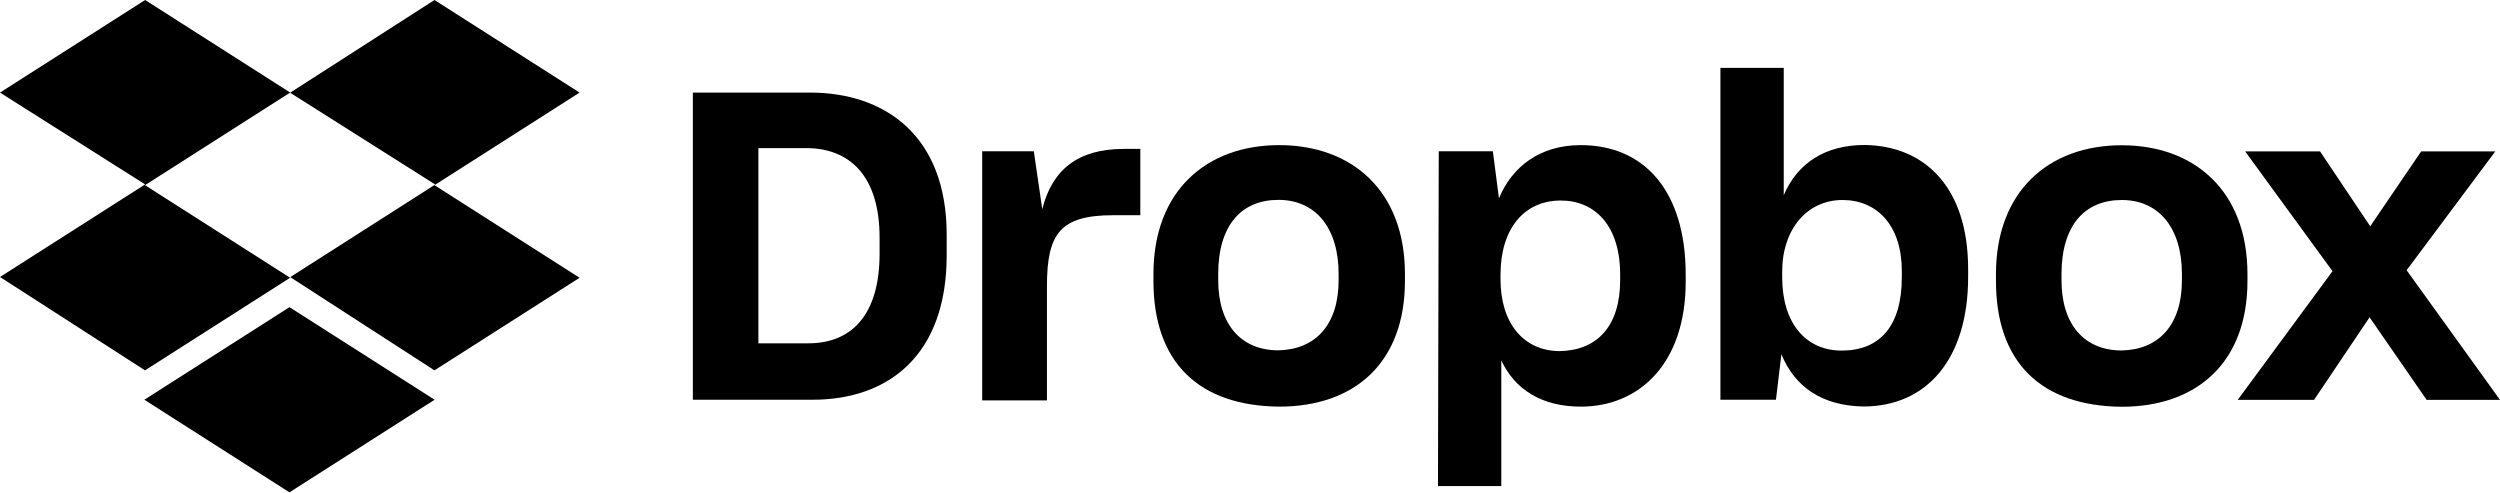
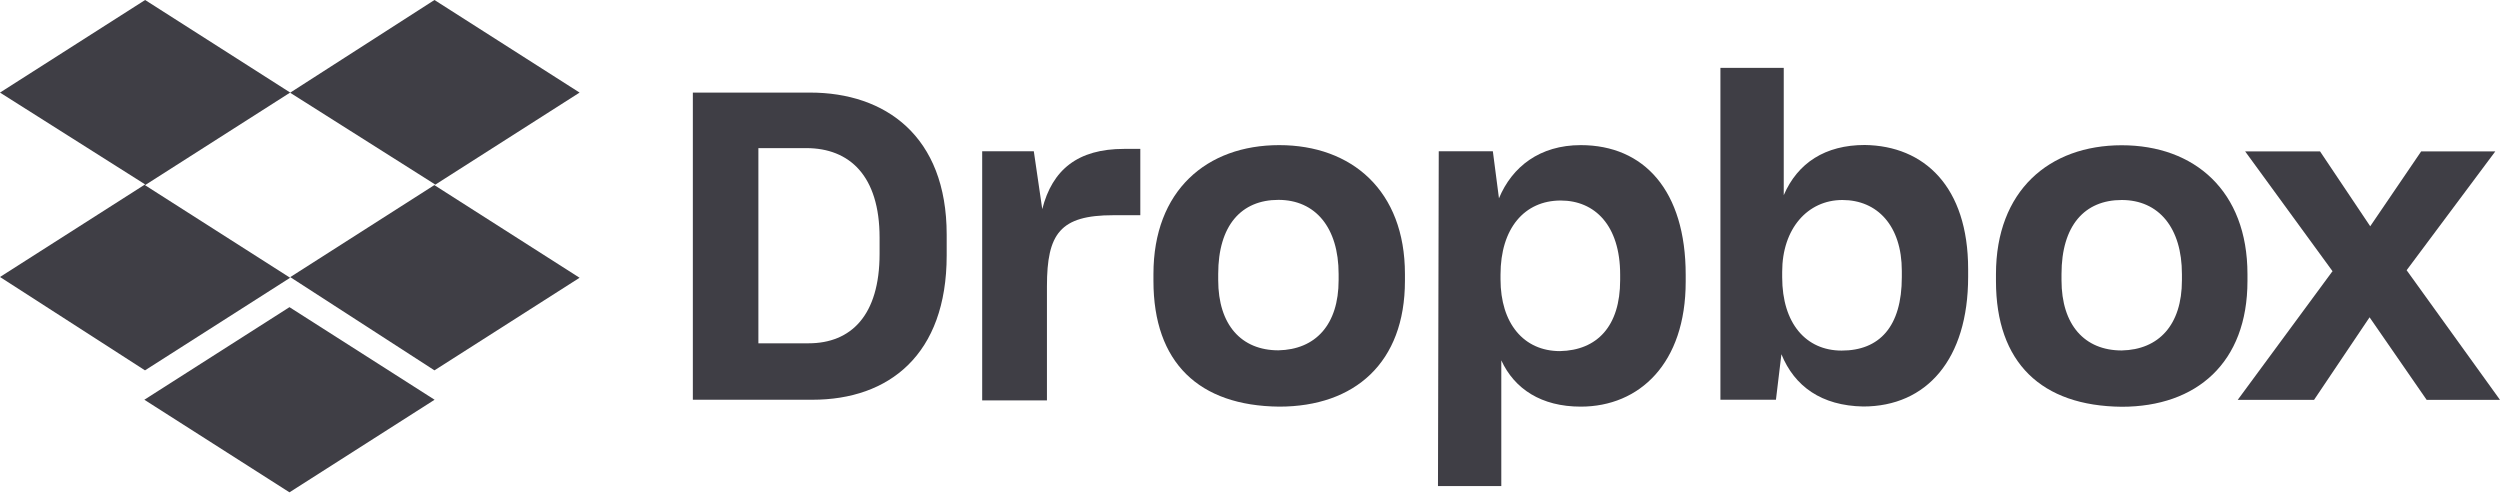
<svg xmlns="http://www.w3.org/2000/svg" viewBox="0 0 192.25 37.86">
-   <polygon points="33.41 0 22.31 7.13 33.47 14.19 22.32 21.31 33.41 28.48 44.57 21.36 33.41 14.24 44.57 7.12 33.41 0" />
-   <polygon points="11.15 28.48 22.31 21.36 11.15 14.24 22.31 7.12 22.32 7.12 11.16 0 0 7.12 11.16 14.18 0 21.3 11.15 28.48" />
-   <polygon points="11.1 30.74 22.26 37.86 33.42 30.74 22.26 23.62 11.1 30.74" />
-   <polygon points="22.31 21.31 22.32 21.31 22.31 21.3 22.31 21.31" />
-   <path d="m62.3,7.12h-9.02v23.62h9.2c5.87,0,10.32-3.45,10.32-11.1v-1.6c0-7.6-4.74-10.92-10.5-10.92Zm5.34,12.4c0,4.74-2.2,6.88-5.46,6.88h-3.86v-15.01h3.68c3.33,0,5.64,2.13,5.64,6.88v1.25Z" />
-   <polygon points="185.07 20.78 191.89 11.64 186.19 11.64 182.27 17.4 178.41 11.64 172.65 11.64 179.36 20.84 179.38 20.84 172.08 30.75 177.95 30.75 182.22 24.4 186.61 30.75 192.25 30.75 185.07 20.78" />
-   <path d="m80.15,16.08l-.65-4.45h-3.97v19.16h4.98v-8.78c0-4.04,1.01-5.46,5.1-5.46h2.08v-5.1h-1.25c-3.56,0-5.52,1.6-6.29,4.63Z" />
-   <path d="m143.4,11.15c-3.03,0-5.16,1.37-6.23,3.86V5.22h-4.87v25.52h4.27l.42-3.5h0c1.01,2.48,3.09,3.96,6.29,4.02,4.87,0,8.07-3.62,8.07-9.97v-.59c0-6.35-3.38-9.49-7.95-9.55Zm2.85,10.16h0c0,3.81-1.72,5.65-4.63,5.65-2.73,0-4.57-2.08-4.57-5.64v-.42c0-3.32,1.96-5.52,4.63-5.52s4.57,1.96,4.57,5.46v.47Z" />
-   <path d="m172.83,21.08c0-6.41-4.09-9.91-9.67-9.91s-9.67,3.5-9.67,9.91v.53c0,6.29,3.5,9.61,9.67,9.67,5.75,0,9.67-3.38,9.67-9.67v-.53Zm-5.04.47c0,3.44-1.78,5.34-4.63,5.4-2.85,0-4.63-1.96-4.63-5.4v-.47c0-3.74,1.78-5.7,4.63-5.7s4.63,2.14,4.63,5.7v.47Z" />
-   <path d="m98.37,11.16c-5.58,0-9.67,3.5-9.67,9.91v.53c0,6.29,3.5,9.61,9.67,9.67,5.81,0,9.67-3.38,9.67-9.67v-.53c0-6.41-4.09-9.91-9.67-9.91Zm4.57,10.38c0,3.44-1.78,5.34-4.63,5.4-2.85,0-4.63-1.96-4.63-5.4v-.47c0-3.74,1.78-5.7,4.63-5.7s4.63,2.14,4.63,5.7v.47Z" />
-   <path d="m121.56,11.16c-3.15,0-5.28,1.66-6.29,4.09l-.47-3.62h-4.16l-.06,25.75h4.87v-9.67c1.01,2.2,3.08,3.56,6.11,3.56,4.51,0,8.07-3.32,8.07-9.61v-.53c0-6.47-3.2-9.97-8.07-9.97Zm3.03,10.38c0,3.56-1.78,5.4-4.63,5.46-2.79,0-4.57-2.14-4.57-5.52v-.36c0-3.56,1.84-5.7,4.63-5.7,2.61,0,4.57,1.9,4.57,5.7v.42Z" />
+   <defs>
+     <style>
+    .cls-1 {
+     fill: #3f3e45;
+    }
+   </style>
+   </defs>
+   <polygon class="cls-1" points="33.41 0 22.31 7.13 33.47 14.19 22.32 21.31 33.41 28.48 44.57 21.36 33.41 14.24 44.57 7.12 33.41 0" />
+   <polygon class="cls-1" points="11.15 28.48 22.31 21.36 11.15 14.24 22.31 7.12 22.32 7.12 11.16 0 0 7.12 11.16 14.18 0 21.3 11.15 28.48" />
+   <polygon class="cls-1" points="11.1 30.74 22.26 37.86 33.42 30.74 22.26 23.62 11.1 30.74" />
+   <polygon class="cls-1" points="22.31 21.31 22.32 21.31 22.31 21.3 22.31 21.31" />
+   <path class="cls-1" d="m62.3,7.12h-9.02v23.62h9.2c5.87,0,10.32-3.45,10.32-11.1v-1.6c0-7.6-4.74-10.92-10.5-10.92Zm5.34,12.4c0,4.74-2.2,6.88-5.46,6.88h-3.86v-15.01h3.68c3.33,0,5.64,2.13,5.64,6.88v1.25Z" />
+   <polygon class="cls-1" points="185.07 20.78 191.89 11.64 186.19 11.64 182.27 17.4 178.41 11.64 172.65 11.64 179.36 20.84 179.38 20.84 172.08 30.75 177.95 30.75 182.22 24.4 186.61 30.75 192.25 30.75 185.07 20.78" />
+   <path class="cls-1" d="m80.15,16.08l-.65-4.45h-3.97v19.16h4.98v-8.78c0-4.04,1.01-5.46,5.1-5.46h2.08v-5.1h-1.25c-3.56,0-5.52,1.6-6.29,4.63Z" />
+   <path class="cls-1" d="m143.4,11.15c-3.03,0-5.16,1.37-6.23,3.86V5.22h-4.87v25.52h4.27l.42-3.5h0c1.01,2.48,3.09,3.96,6.29,4.02,4.87,0,8.07-3.62,8.07-9.97v-.59c0-6.35-3.38-9.49-7.95-9.55h0Zm2.85,10.16h0c0,3.81-1.72,5.65-4.63,5.65-2.73,0-4.57-2.08-4.57-5.64v-.42c0-3.32,1.96-5.52,4.63-5.52s4.57,1.96,4.57,5.46v.47Z" />
+   <path class="cls-1" d="m172.83,21.08c0-6.41-4.09-9.91-9.67-9.91s-9.67,3.5-9.67,9.91v.53c0,6.29,3.5,9.61,9.67,9.67,5.75,0,9.67-3.38,9.67-9.67v-.53Zm-5.04.47c0,3.44-1.78,5.34-4.63,5.4-2.85,0-4.63-1.96-4.63-5.4v-.47c0-3.74,1.78-5.7,4.63-5.7s4.63,2.14,4.63,5.7v.47Z" />
+   <path class="cls-1" d="m98.37,11.16c-5.58,0-9.67,3.5-9.67,9.91v.53c0,6.29,3.5,9.61,9.67,9.67,5.81,0,9.67-3.38,9.67-9.67v-.53c0-6.41-4.09-9.91-9.67-9.91Zm4.57,10.38c0,3.44-1.78,5.34-4.63,5.4-2.85,0-4.63-1.96-4.63-5.4v-.47c0-3.74,1.78-5.7,4.63-5.7s4.63,2.14,4.63,5.7v.47Z" />
+   <path class="cls-1" d="m121.56,11.16c-3.15,0-5.28,1.66-6.29,4.09l-.47-3.62h-4.16l-.06,25.75h4.87v-9.67c1.01,2.2,3.08,3.56,6.11,3.56,4.51,0,8.07-3.32,8.07-9.61v-.53c0-6.47-3.2-9.97-8.07-9.97Zm3.03,10.38c0,3.56-1.78,5.4-4.63,5.46-2.79,0-4.57-2.14-4.57-5.52v-.36c0-3.56,1.84-5.7,4.63-5.7,2.61,0,4.57,1.9,4.57,5.7v.42Z" />
</svg>
